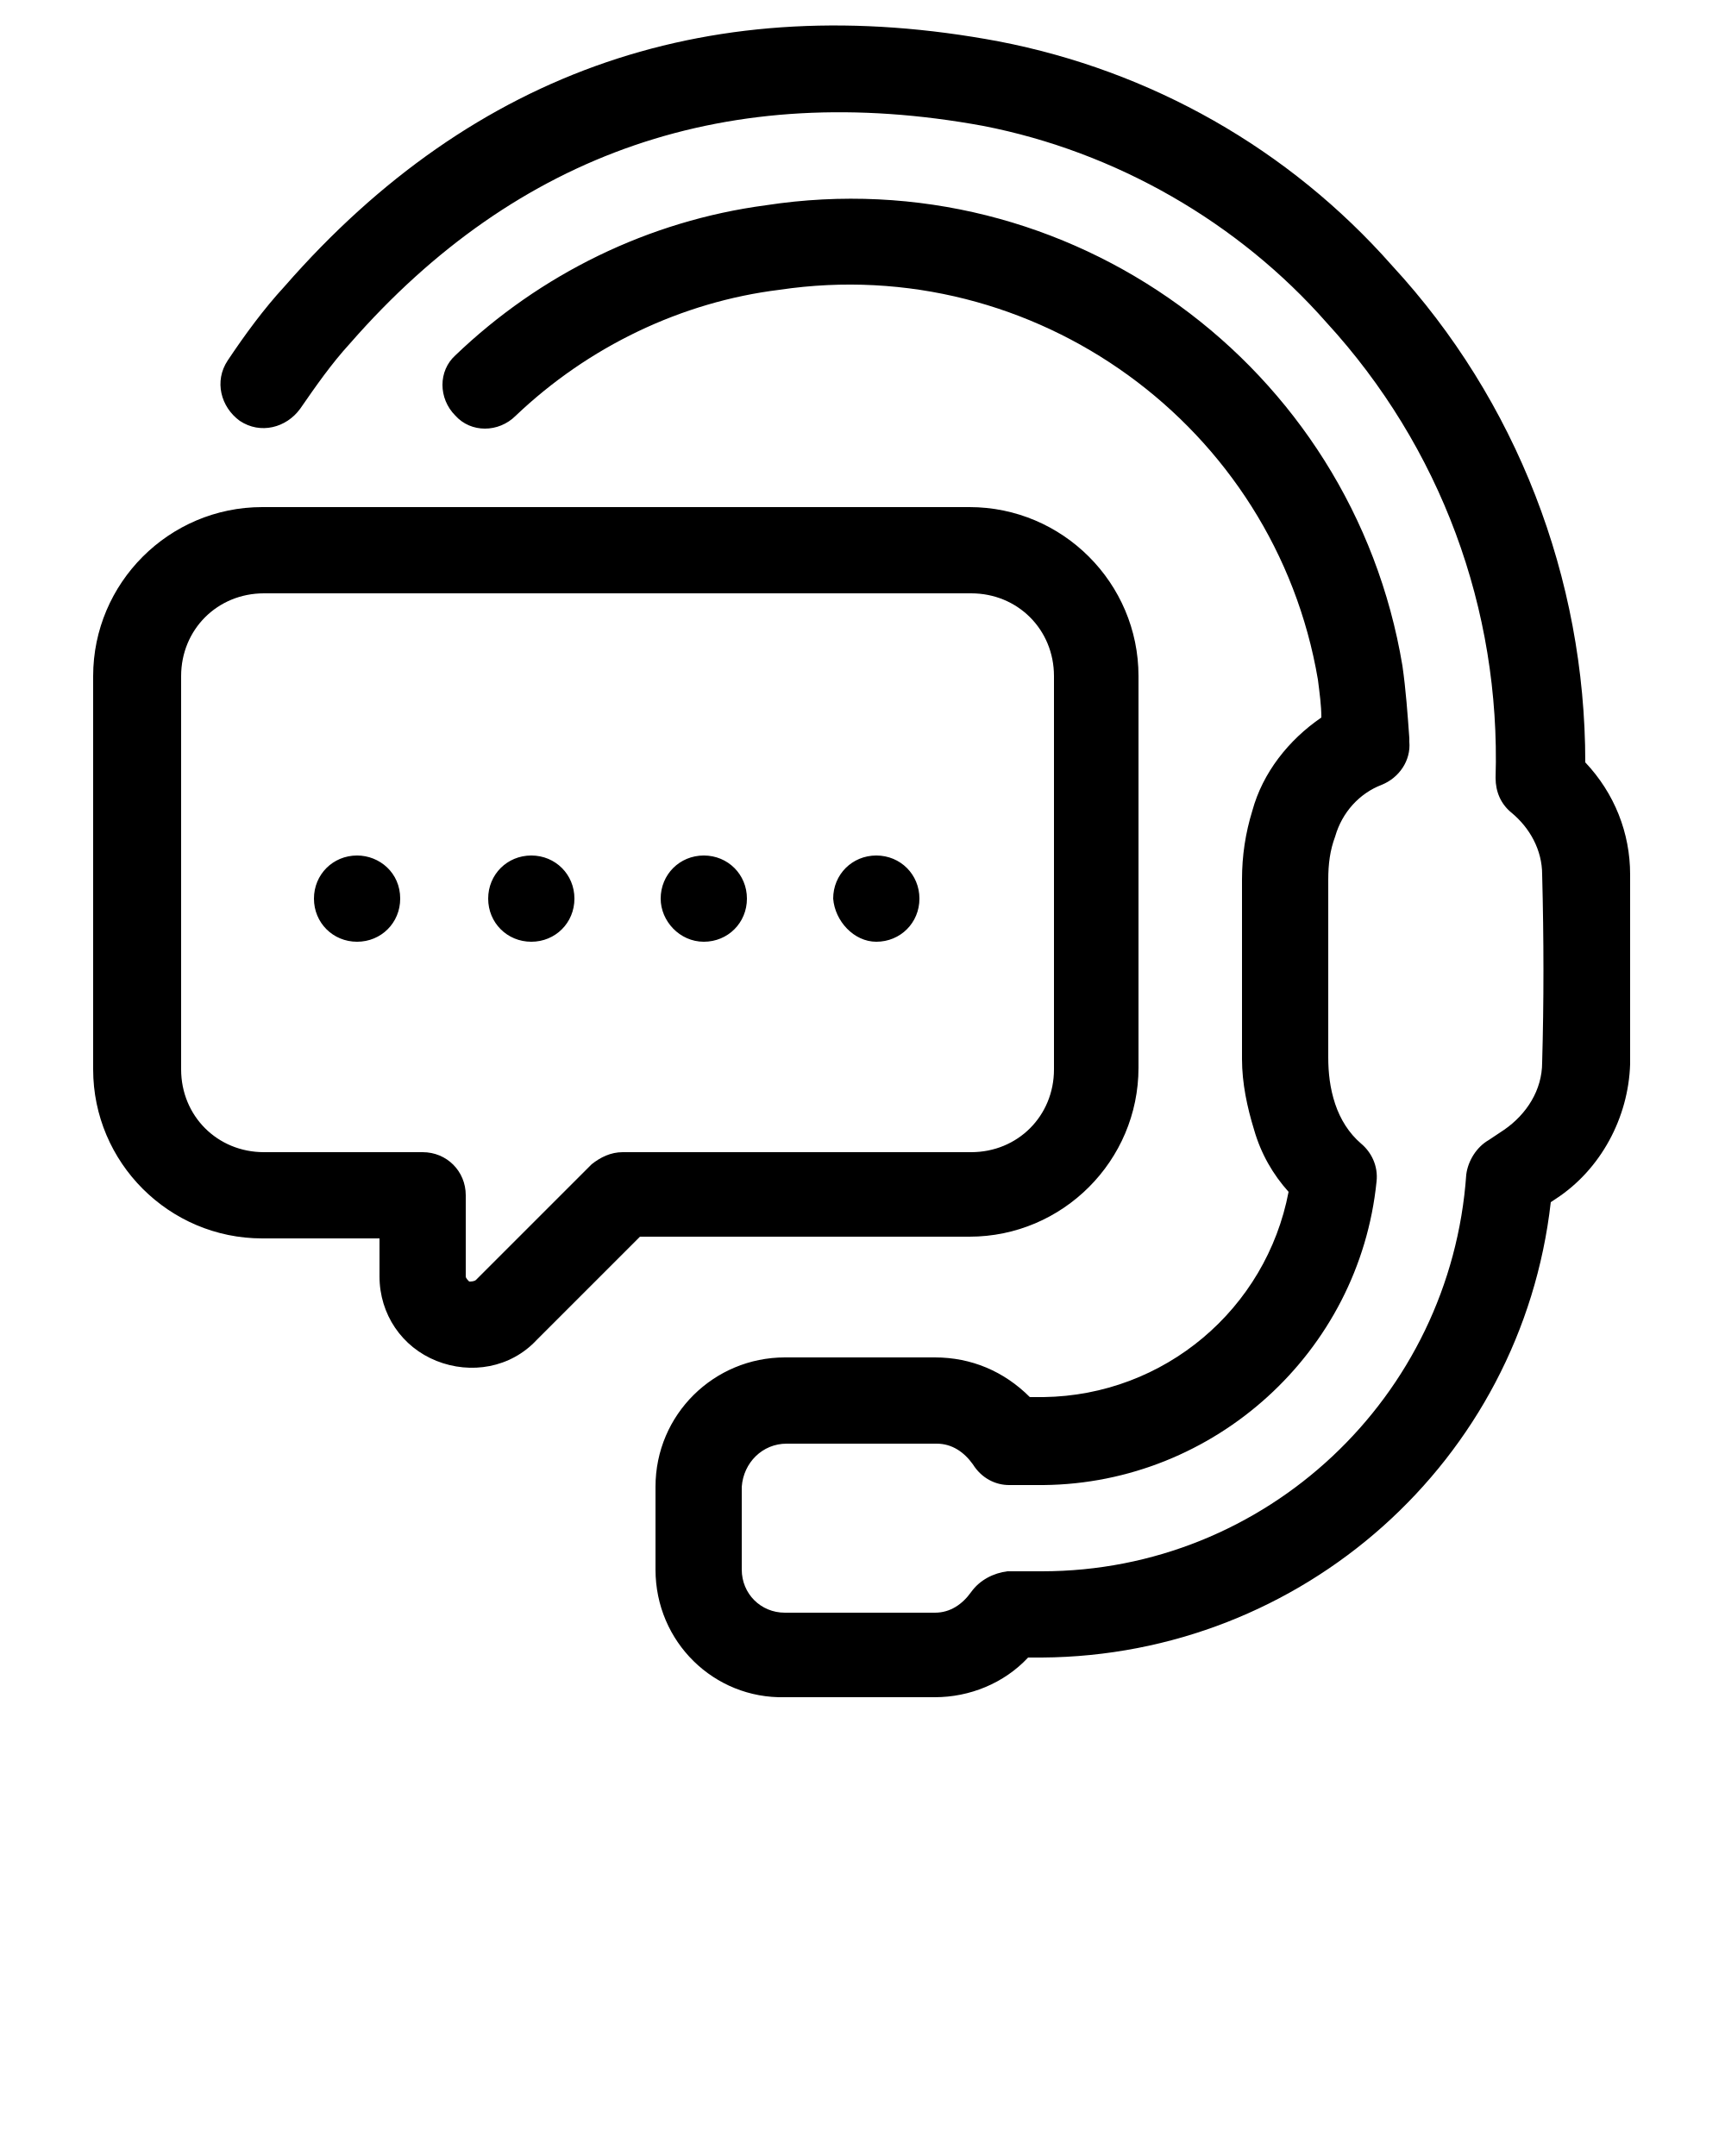
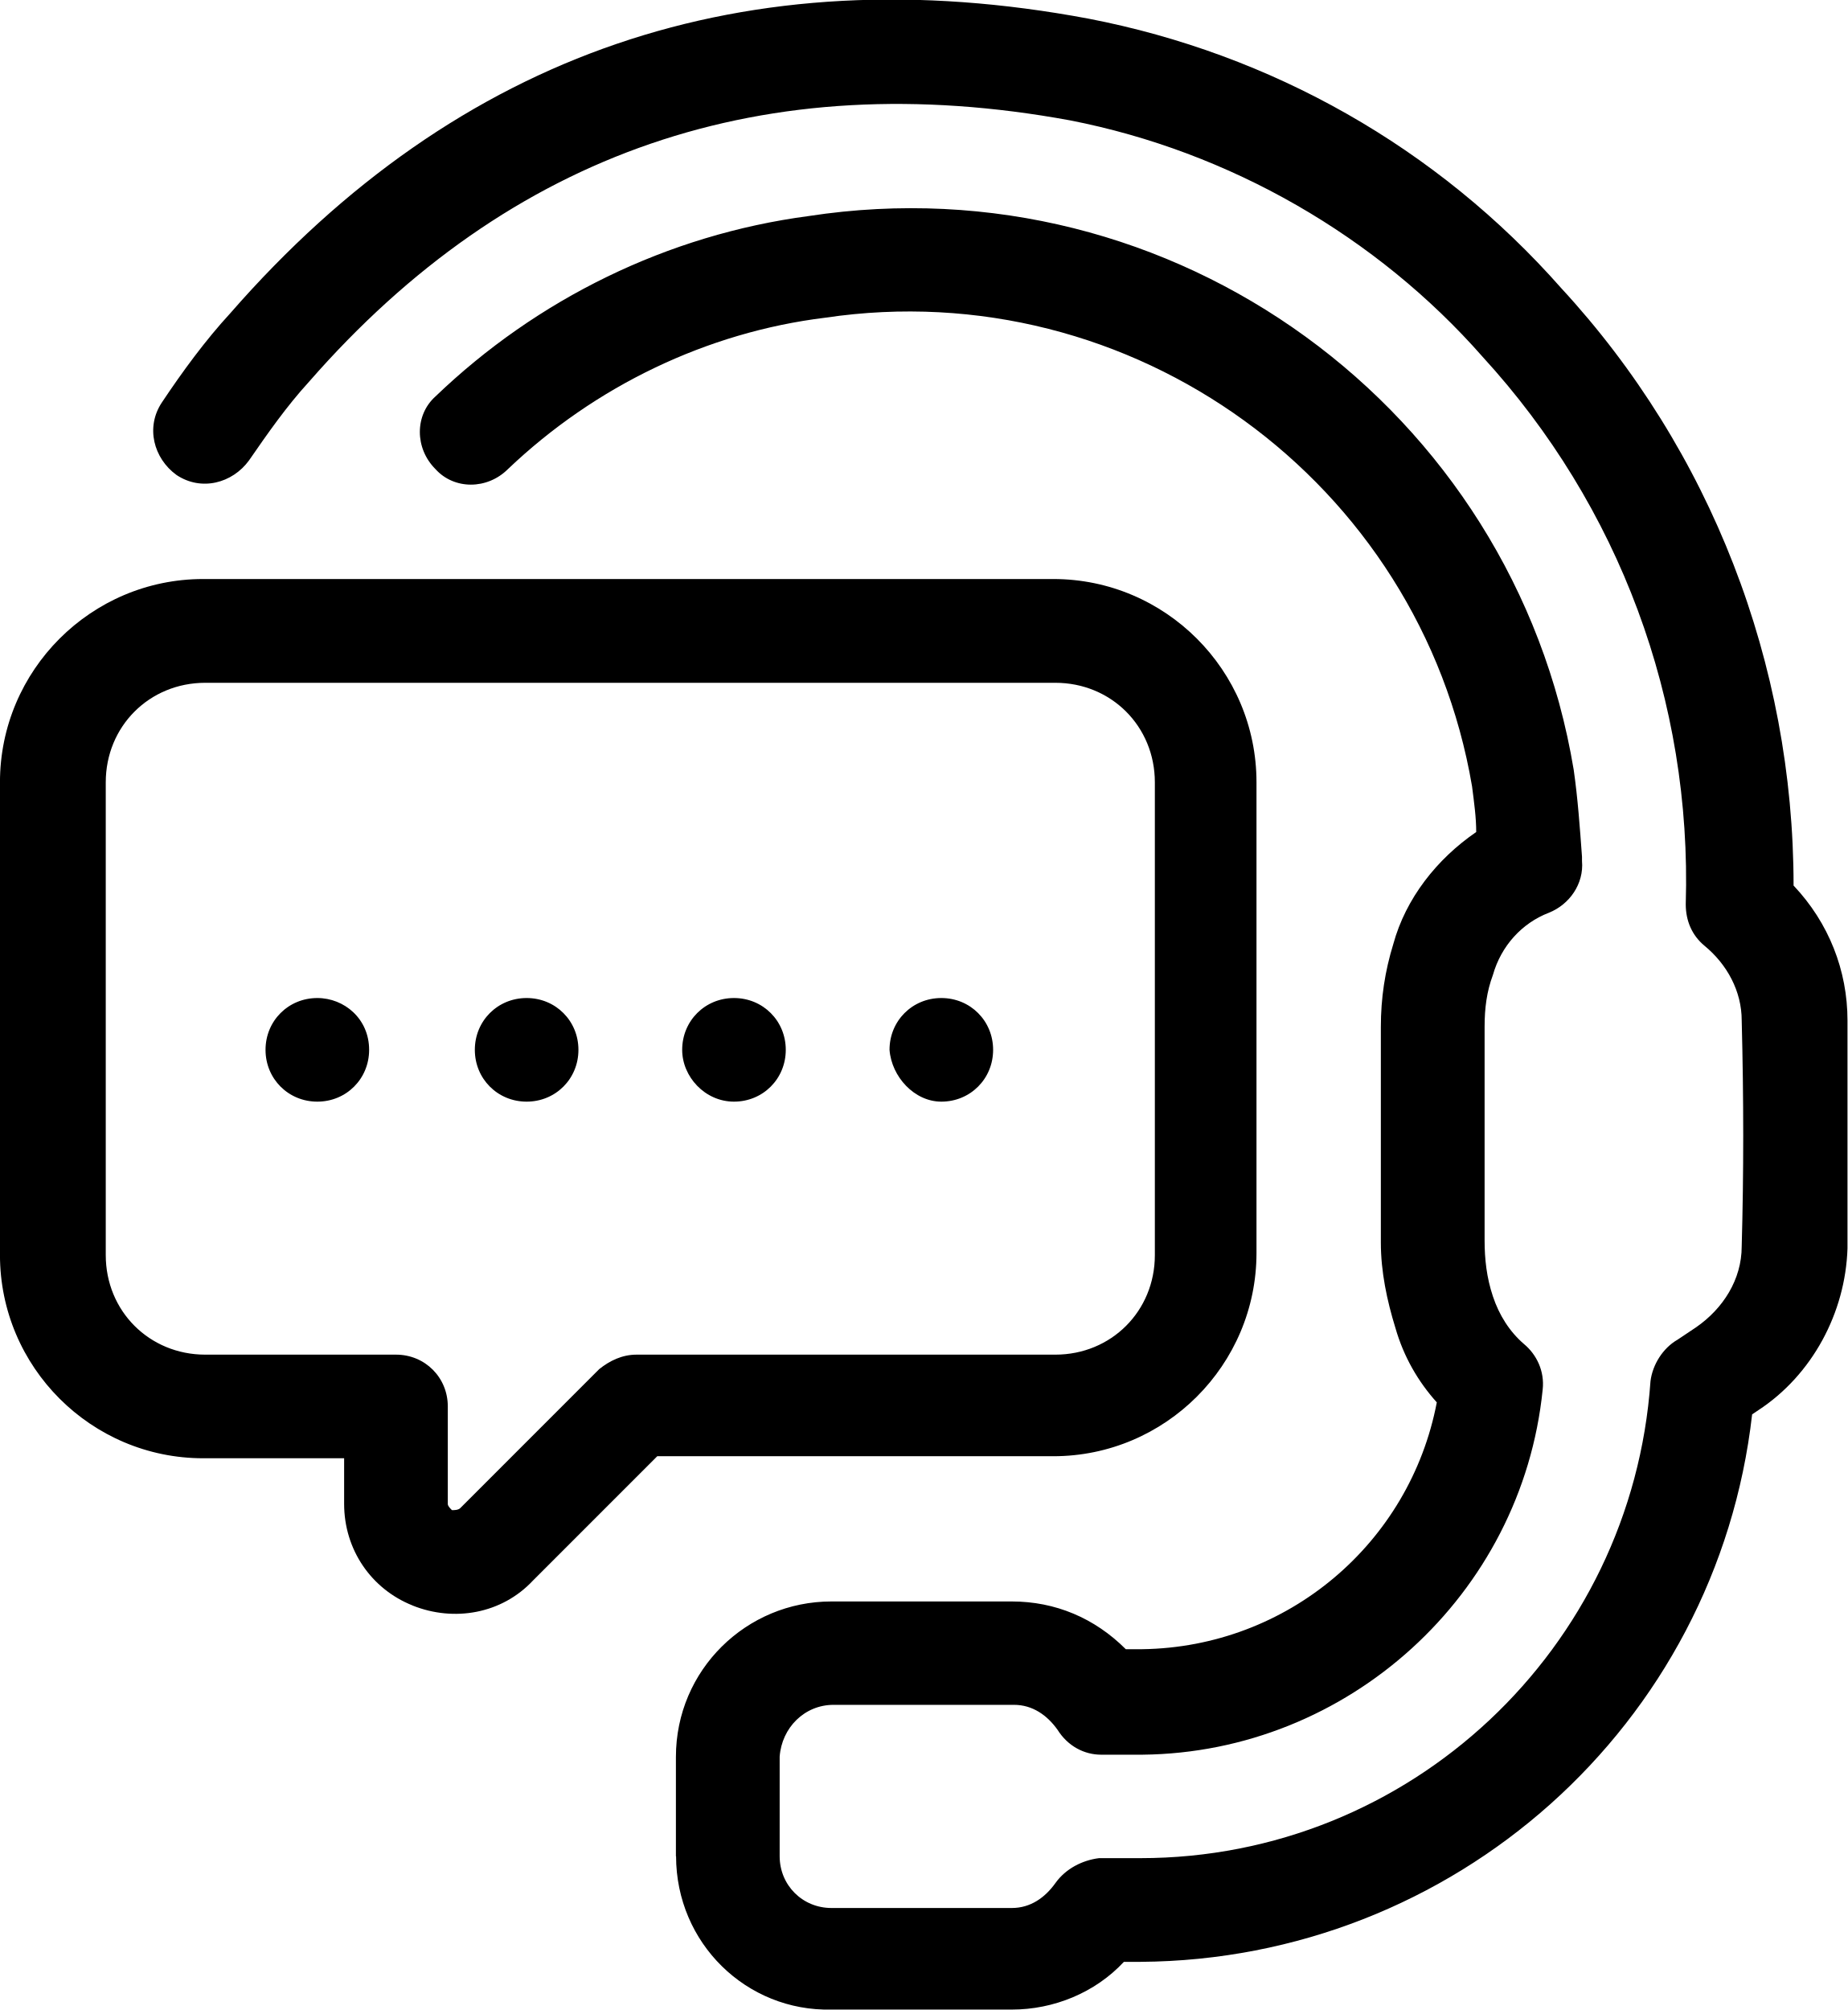
- <svg xmlns="http://www.w3.org/2000/svg" viewBox="0 0 100 125">
-   <path d="M25.3 78.9c2 .8 4.3.4 5.8-1.2l6-6h19.1c5.4 0 9.8-4.4 9.8-9.8V39.2c0-5.4-4.4-9.8-9.8-9.8h-41c-5.4 0-9.8 4.4-9.8 9.8V62c0 5.4 4.4 9.8 9.8 9.8H22V74c0 2.2 1.3 4.1 3.3 4.9zm-10-12.1c-2.7 0-4.8-2.1-4.8-4.8V39.2c0-2.7 2.1-4.8 4.8-4.8h41c2.7 0 4.8 2.1 4.8 4.8V62c0 2.7-2.1 4.8-4.8 4.8H36.1c-.7 0-1.3.3-1.8.7l-6.7 6.7c-.1.1-.3.1-.4.1-.1-.1-.2-.2-.2-.3v-4.7c0-1.4-1.1-2.5-2.5-2.5h-9.2zM38 91v-4.8c0-4.2 3.4-7.5 7.5-7.5h8.7c2.1 0 4 .8 5.5 2.3h.8c7-.1 12.9-5.1 14.2-11.9-.9-1-1.6-2.2-2-3.6-.4-1.3-.7-2.7-.7-4.1V51c0-1.4.2-2.7.6-4 .6-2.2 2.1-4.1 4-5.4 0-.7-.1-1.4-.2-2.2C73.9 24.7 60 14.6 45.2 16.8c-5.7.7-11.1 3.3-15.3 7.3-1 1-2.6 1-3.5 0-1-1-1-2.6 0-3.5 4.9-4.7 11.2-7.8 18-8.7 17.6-2.7 34 9.3 36.9 26.7.2 1.4.3 2.8.4 4.2v.2c.1 1.1-.6 2.1-1.6 2.5-1.3.5-2.3 1.6-2.7 3-.3.8-.4 1.6-.4 2.5v10.3c0 .9.1 1.8.4 2.7.3.9.8 1.7 1.5 2.3.6.5 1 1.3.9 2.2-1 9.9-9.4 17.5-19.3 17.6h-2c-.8 0-1.6-.4-2.1-1.2-.5-.7-1.2-1.2-2.1-1.2h-8.7c-1.4 0-2.5 1.1-2.6 2.5V91c0 1.4 1.1 2.5 2.5 2.5h8.7c.9 0 1.6-.5 2.1-1.2s1.3-1.1 2.1-1.2h2c13 0 23.7-10.1 24.6-23 .1-.8.6-1.6 1.3-2l.9-.6c1.3-.9 2.2-2.3 2.2-3.9.1-3.5.1-7.1 0-10.9 0-1.4-.7-2.7-1.8-3.6-.6-.5-.9-1.2-.9-2 .3-9.8-3.2-19.2-9.8-26.4C71.8 12.9 64.7 8.8 57 7.3 42.3 4.6 30 8.8 20.3 19.9c-1.1 1.2-2 2.5-2.9 3.8-.8 1.1-2.3 1.5-3.5.7-1.1-.8-1.5-2.3-.7-3.5 1-1.5 2.1-3 3.3-4.3C27.5 4 41.4-.7 57.9 2.4c8.8 1.7 16.8 6.2 22.8 13 7.2 7.8 11.2 18.1 11.2 28.8 1.7 1.8 2.6 4.1 2.6 6.5v11c-.1 3.1-1.7 6.1-4.3 7.8l-.3.2c-1.7 15-14.4 26.3-29.5 26.4h-.8c-1.4 1.5-3.4 2.3-5.4 2.3h-8.7c-4.1.1-7.5-3.2-7.5-7.4zm-9.7-38.9c0-1.4 1.1-2.5 2.5-2.5s2.5 1.1 2.5 2.5-1.1 2.5-2.5 2.5-2.5-1.1-2.5-2.5zm10 0c0-1.4 1.1-2.5 2.5-2.5s2.5 1.1 2.5 2.5-1.1 2.5-2.5 2.5-2.5-1.2-2.5-2.5zm10 0c0-1.4 1.1-2.5 2.5-2.5s2.5 1.1 2.5 2.5-1.1 2.5-2.5 2.5c-1.3 0-2.4-1.2-2.5-2.5zm-25.1 0c0 1.4-1.1 2.5-2.5 2.5s-2.5-1.1-2.5-2.5 1.1-2.5 2.5-2.5c1.3 0 2.5 1 2.5 2.5 0-.1 0 0 0 0z" />
+ <svg xmlns="http://www.w3.org/2000/svg" width="23.574mm" height="25.645mm" viewBox="0 0 23.574 25.645" version="1.1" id="svg112">
+   <defs id="defs106" />
+   <g id="layer1" transform="translate(-106.1414,-95.18945)">
+     <path id="path116" d="m 111.407,115.674 c 0.529,0.212 1.138,0.106 1.535,-0.318 l 1.587,-1.587 h 5.054 c 1.429,0 2.593,-1.164 2.593,-2.593 v -6.006 c 0,-1.429 -1.164,-2.593 -2.593,-2.593 H 108.734 c -1.429,0 -2.593,1.164 -2.593,2.593 v 6.032 c 0,1.429 1.164,2.593 2.593,2.593 h 1.799 v 0.582 c 0,0.582 0.344,1.085 0.873,1.296 z m -2.646,-3.201 c -0.714,0 -1.27,-0.556 -1.27,-1.27 v -6.032 c 0,-0.714 0.556,-1.27 1.27,-1.27 h 10.848 c 0.714,0 1.27,0.556 1.27,1.27 v 6.032 c 0,0.714 -0.556,1.27 -1.27,1.27 h -5.345 c -0.185,0 -0.344,0.079 -0.476,0.185 l -1.773,1.773 c -0.026,0.026 -0.079,0.026 -0.106,0.026 -0.026,-0.026 -0.053,-0.053 -0.053,-0.079 v -1.244 c 0,-0.37 -0.291,-0.661 -0.661,-0.661 z m 6.006,6.403 v -1.27 c 0,-1.111 0.9,-1.984 1.984,-1.984 h 2.302 c 0.556,0 1.058,0.212 1.455,0.609 h 0.212 c 1.852,-0.026 3.413,-1.349 3.757,-3.149 -0.238,-0.265 -0.423,-0.582 -0.529,-0.953 -0.106,-0.344 -0.185,-0.714 -0.185,-1.085 v -2.752 c 0,-0.37 0.053,-0.714 0.159,-1.058 0.159,-0.582 0.556,-1.085 1.058,-1.429 0,-0.185 -0.026,-0.37 -0.053,-0.582 -0.661,-3.889 -4.339,-6.562 -8.255,-5.98 -1.508,0.185 -2.937,0.873 -4.048,1.931 -0.265,0.265 -0.688,0.265 -0.926,0 -0.265,-0.265 -0.265,-0.688 0,-0.926 1.296,-1.244 2.963,-2.064 4.763,-2.302 4.657,-0.714 8.996,2.461 9.763,7.064 0.053,0.37 0.079,0.741 0.106,1.111 v 0.053 c 0.026,0.291 -0.159,0.556 -0.423,0.661 -0.344,0.132 -0.609,0.423 -0.714,0.794 -0.079,0.212 -0.106,0.423 -0.106,0.661 v 2.725 c 0,0.238 0.026,0.476 0.106,0.714 0.079,0.238 0.212,0.45 0.397,0.609 0.159,0.132 0.265,0.344 0.238,0.582 -0.265,2.619 -2.487,4.63 -5.106,4.657 h -0.529 c -0.212,0 -0.423,-0.106 -0.556,-0.318 -0.132,-0.185 -0.318,-0.318 -0.556,-0.318 h -2.302 c -0.37,0 -0.661,0.291 -0.688,0.661 v 1.27 c 0,0.37 0.291,0.661 0.661,0.661 h 2.302 c 0.238,0 0.423,-0.132 0.556,-0.318 0.132,-0.185 0.344,-0.291 0.556,-0.318 h 0.529 c 3.44,0 6.271,-2.672 6.509,-6.085 0.026,-0.212 0.159,-0.423 0.344,-0.529 l 0.238,-0.159 c 0.344,-0.238 0.582,-0.609 0.582,-1.032 0.026,-0.926 0.026,-1.879 0,-2.884 0,-0.37 -0.185,-0.714 -0.476,-0.953 -0.159,-0.132 -0.238,-0.318 -0.238,-0.529 0.079,-2.593 -0.847,-5.08 -2.593,-6.985 -1.349,-1.535 -3.228,-2.619 -5.265,-3.016 -3.889,-0.714 -7.144,0.397 -9.71,3.334 -0.291,0.318 -0.529,0.661 -0.767,1.005 -0.212,0.291 -0.609,0.397 -0.926,0.185 -0.291,-0.212 -0.397,-0.609 -0.185,-0.926 0.265,-0.397 0.556,-0.794 0.873,-1.138 2.91,-3.334 6.588,-4.577 10.954,-3.757 2.328,0.45 4.445,1.64 6.032,3.44 1.905,2.064 2.963,4.789 2.963,7.62 0.45,0.476 0.688,1.085 0.688,1.72 v 2.91 c -0.026,0.82 -0.45,1.614 -1.138,2.064 l -0.079,0.053 c -0.45,3.969 -3.81,6.959 -7.805,6.985 h -0.212 c -0.37,0.397 -0.9,0.609 -1.429,0.609 h -2.302 c -1.085,0.026 -1.984,-0.847 -1.984,-1.958 z m -2.566,-10.292 c 0,-0.37 0.291,-0.661 0.661,-0.661 0.37,0 0.661,0.291 0.661,0.661 0,0.37 -0.291,0.661 -0.661,0.661 -0.37,0 -0.661,-0.291 -0.661,-0.661 z m 2.646,0 c 0,-0.37 0.291,-0.661 0.661,-0.661 0.37,0 0.661,0.291 0.661,0.661 0,0.37 -0.291,0.661 -0.661,0.661 -0.37,0 -0.661,-0.318 -0.661,-0.661 z m 2.646,0 c 0,-0.37 0.291,-0.661 0.661,-0.661 0.37,0 0.661,0.291 0.661,0.661 0,0.37 -0.291,0.661 -0.661,0.661 -0.344,0 -0.635,-0.318 -0.661,-0.661 z m -6.641,0 c 0,0.37 -0.291,0.661 -0.661,0.661 -0.37,0 -0.661,-0.291 -0.661,-0.661 0,-0.37 0.291,-0.661 0.661,-0.661 0.344,0 0.661,0.265 0.661,0.661 0,-0.026 0,0 0,0 z" style="stroke-width:0.265" />
+   </g>
</svg>
